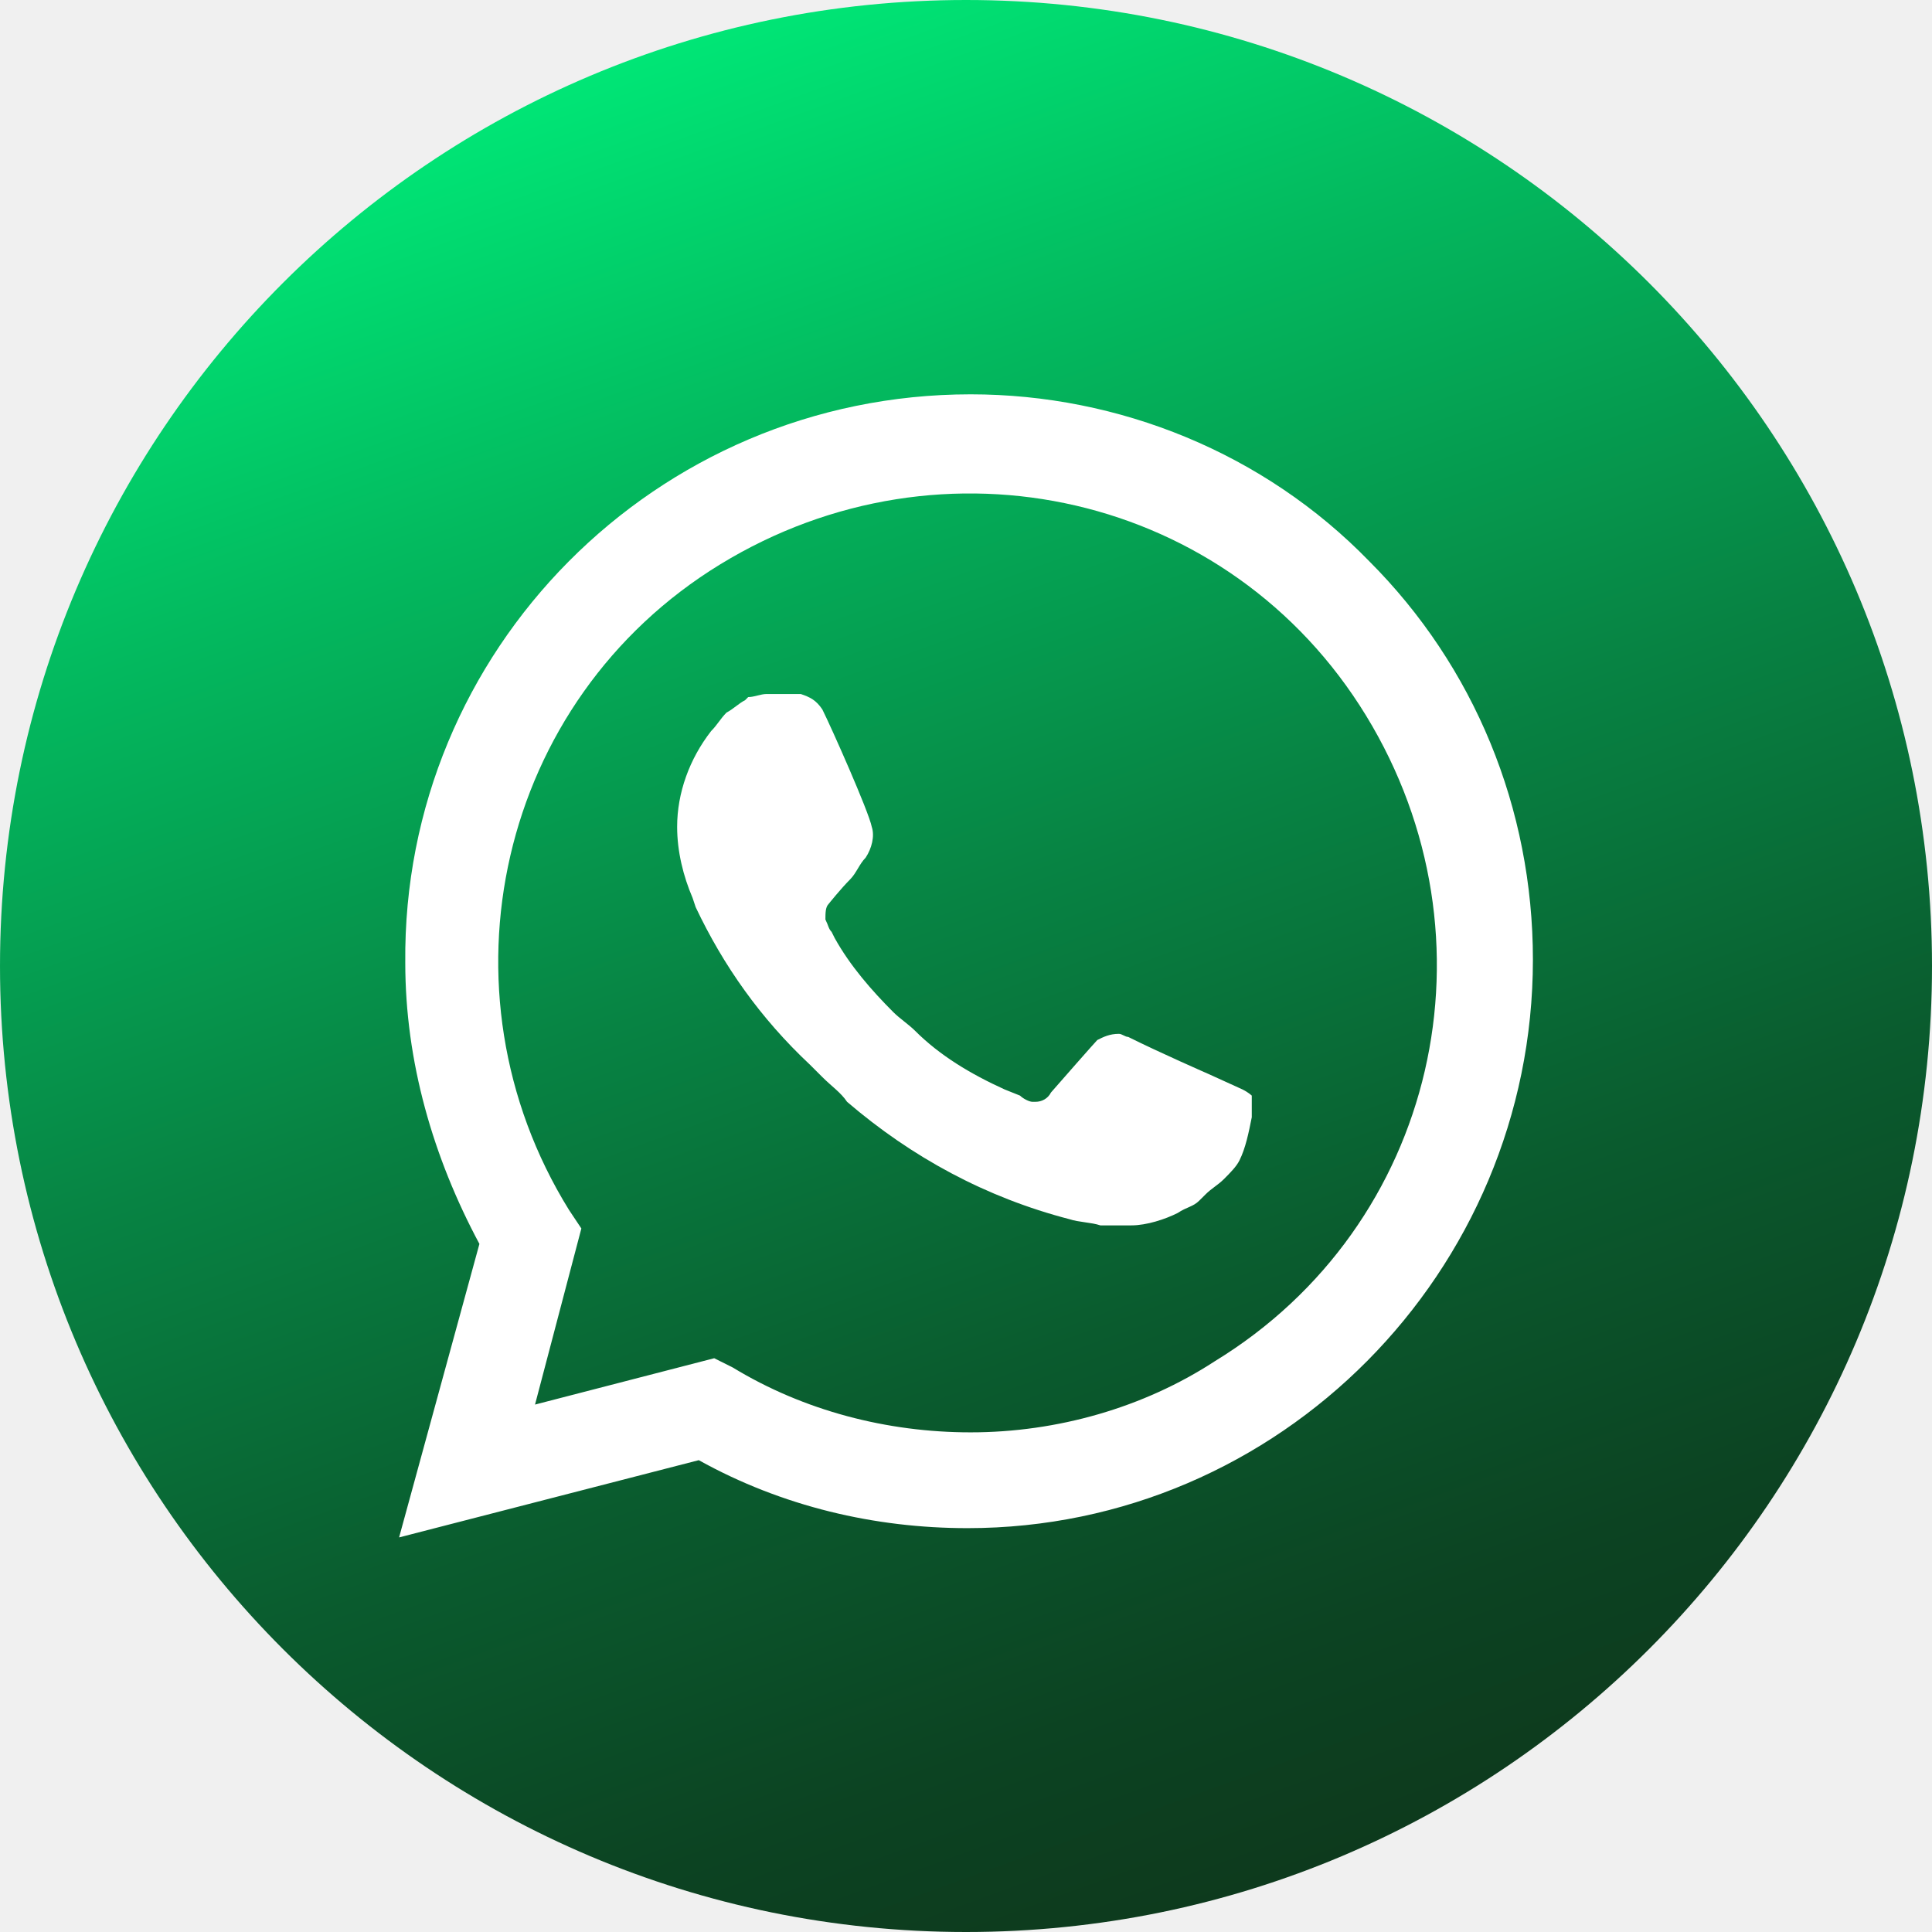
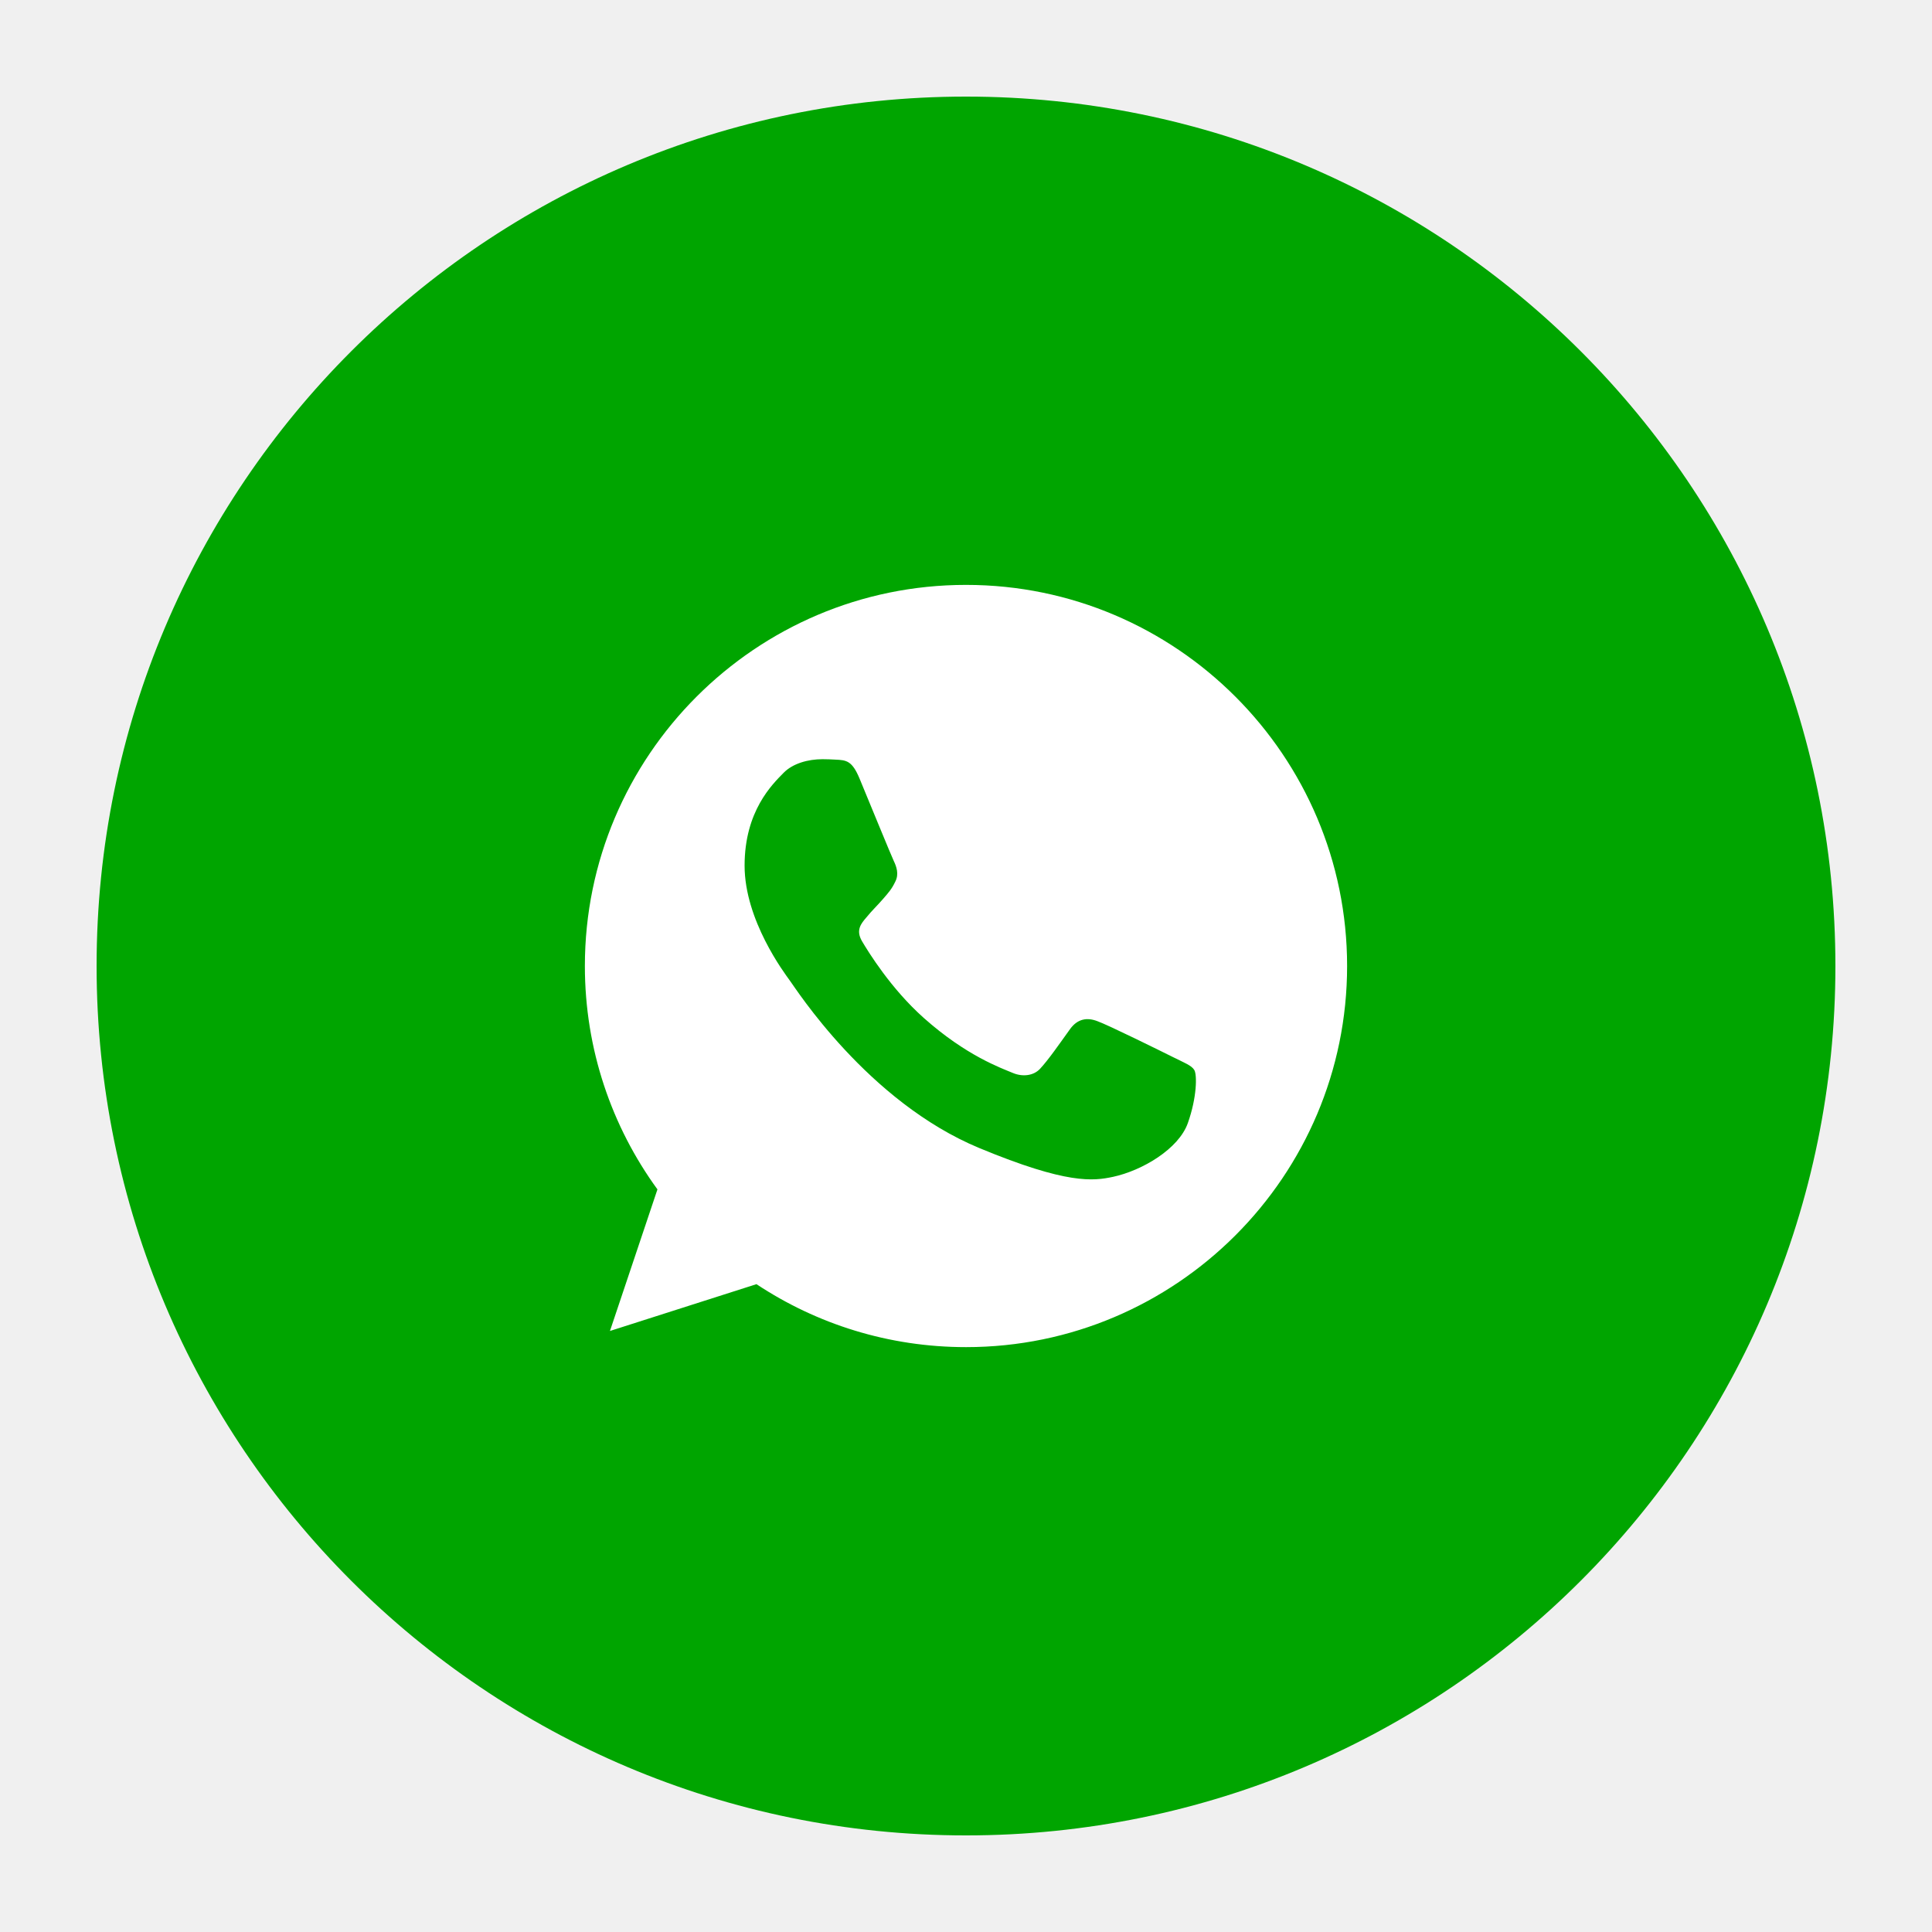
- <svg xmlns="http://www.w3.org/2000/svg" enable-background="new 0 0 1024 1024" height="1024px" id="Whatsapp_1_" version="1.1" viewBox="0 0 1024 1024" width="1024px" xml:space="preserve">
-   <g id="Background">
-     <linearGradient gradientTransform="matrix(0.9397 0.342 0.342 -0.9397 276.3788 765.4286)" gradientUnits="userSpaceOnUse" id="bg_1_" x1="463.947" x2="-194.462" y1="-73.585" y2="711.045">
-       <stop offset="0" style="stop-color:#0D3A1D" />
-       <stop offset="0.113" style="stop-color:#0C4322" />
-       <stop offset="0.298" style="stop-color:#0A5B2E" />
-       <stop offset="0.532" style="stop-color:#078343" />
-       <stop offset="0.802" style="stop-color:#03BA5F" />
-       <stop offset="1" style="stop-color:#00E676" />
-     </linearGradient>
-     <circle cx="512.001" cy="512" fill="url(#bg_1_)" id="bg" r="512" />
+ <svg xmlns="http://www.w3.org/2000/svg" enable-background="new 0 0 100 100" height="100px" id="Layer_1" version="1.1" viewBox="0 0 100 100" width="100px" xml:space="preserve">
+   <g>
+     <circle cx="50" cy="50" fill="#00A500" r="45" />
+     <g>
+       <path d="M50.006,30.274h-0.012v0c-10.875,0-19.721,8.849-19.721,19.726c0,4.314,1.392,8.315,3.756,11.562    l-2.458,7.329l7.583-2.423c3.118,2.064,6.84,3.259,10.852,3.259c10.874,0,19.72-8.849,19.72-19.726    C69.726,39.123,60.88,30.274,50.006,30.274z M61.483,58.129c-0.476,1.345-2.365,2.459-3.873,2.784    c-1.03,0.219-2.377,0.394-6.909-1.485c-5.797-2.401-9.529-8.292-9.82-8.675c-0.277-0.382-2.341-3.119-2.341-5.949    c0-2.83,1.437-4.209,2.017-4.801c0.476-0.487,1.264-0.707,2.018-0.707c0.243,0,0.464,0.011,0.66,0.022    c0.58,0.024,0.87,0.059,1.253,0.975c0.476,1.148,1.634,3.977,1.772,4.267c0.141,0.291,0.279,0.684,0.083,1.067    c-0.188,0.395-0.349,0.569-0.639,0.905c-0.29,0.337-0.568,0.592-0.858,0.951c-0.267,0.312-0.566,0.65-0.231,1.229    c0.336,0.568,1.496,2.458,3.2,3.977c2.203,1.96,3.988,2.586,4.625,2.853c0.476,0.197,1.044,0.151,1.392-0.22    c0.441-0.476,0.985-1.264,1.543-2.041c0.394-0.557,0.892-0.627,1.414-0.43c0.533,0.185,3.35,1.577,3.93,1.867    c0.579,0.29,0.962,0.429,1.102,0.673C61.959,55.636,61.959,56.784,61.483,58.129z" fill="#FFFFFF" />
+     </g>
  </g>
-   <path d="M725.683,297.42C670.012,240.111,593.048,209,514.455,209  c-167.024,0-301.291,135.905-299.652,301.289c0,52.393,14.736,103.166,39.298,149.01l-42.575,155.56l158.836-40.938  c44.205,24.563,93.33,36.028,142.453,36.028l0,0c165.383,0,299.659-135.905,299.659-301.297  C812.475,428.417,781.356,353.093,725.683,297.42z M514.455,759.178L514.455,759.178c-44.214,0-88.423-11.45-126.089-34.381  l-9.818-4.909l-94.976,24.563l24.561-93.337l-6.547-9.819c-72.047-116.268-37.659-270.187,80.232-342.232  c117.899-72.047,270.18-37.659,342.227,80.232c72.054,117.901,37.666,270.188-80.232,342.225  C606.152,746.081,560.299,759.178,514.455,759.178z M658.546,577.426l-18.006-8.186c0,0-26.199-11.467-42.576-19.655  c-1.637,0-3.274-1.629-4.916-1.629c-4.908,0-8.187,1.629-11.456,3.276l0,0c0,0-1.641,1.632-24.563,27.825  c-1.64,3.277-4.918,4.925-8.188,4.925h-1.639c-1.641,0-4.91-1.646-6.548-3.277l-8.188-3.279l0,0  c-18.014-8.186-34.391-18.004-47.485-31.116c-3.276-3.264-8.188-6.543-11.466-9.818c-11.466-11.465-22.924-24.563-31.109-39.296  l-1.641-3.28c-1.638-1.639-1.638-3.271-3.276-6.548c0-3.278,0-6.548,1.64-8.188c0,0,6.549-8.188,11.464-13.097  c3.271-3.278,4.911-8.188,8.188-11.466c3.27-4.908,4.909-11.466,3.27-16.373c-1.63-8.188-21.283-52.402-26.191-62.221  c-3.278-4.917-6.559-6.557-11.465-8.188h-4.909c-3.278,0-8.188,0-13.104,0c-3.271,0-6.549,1.631-9.826,1.631l-1.631,1.64  c-3.277,1.639-6.558,4.917-9.827,6.547c-3.277,3.279-4.917,6.558-8.187,9.827c-11.466,14.735-18.014,32.749-18.014,50.764l0,0  c0,13.095,3.277,26.2,8.186,37.657l1.641,4.917c14.735,31.109,34.388,58.947,60.579,83.51l6.559,6.542  c4.907,4.924,9.818,8.188,13.097,13.112c34.388,29.473,73.686,50.754,117.9,62.219c4.908,1.633,11.456,1.633,16.372,3.278l0,0  c4.911,0,11.46,0,16.377,0c8.188,0,18.005-3.278,24.561-6.555c4.908-3.28,8.189-3.28,11.458-6.559l3.279-3.262  c3.268-3.277,6.548-4.926,9.825-8.188c3.27-3.278,6.549-6.557,8.187-9.834c3.271-6.541,4.91-14.729,6.549-22.915  c0-3.277,0-8.188,0-11.465C663.464,580.706,661.825,579.059,658.546,577.426z" fill="#FFFFFF" id="Whatsapp" />
</svg>
